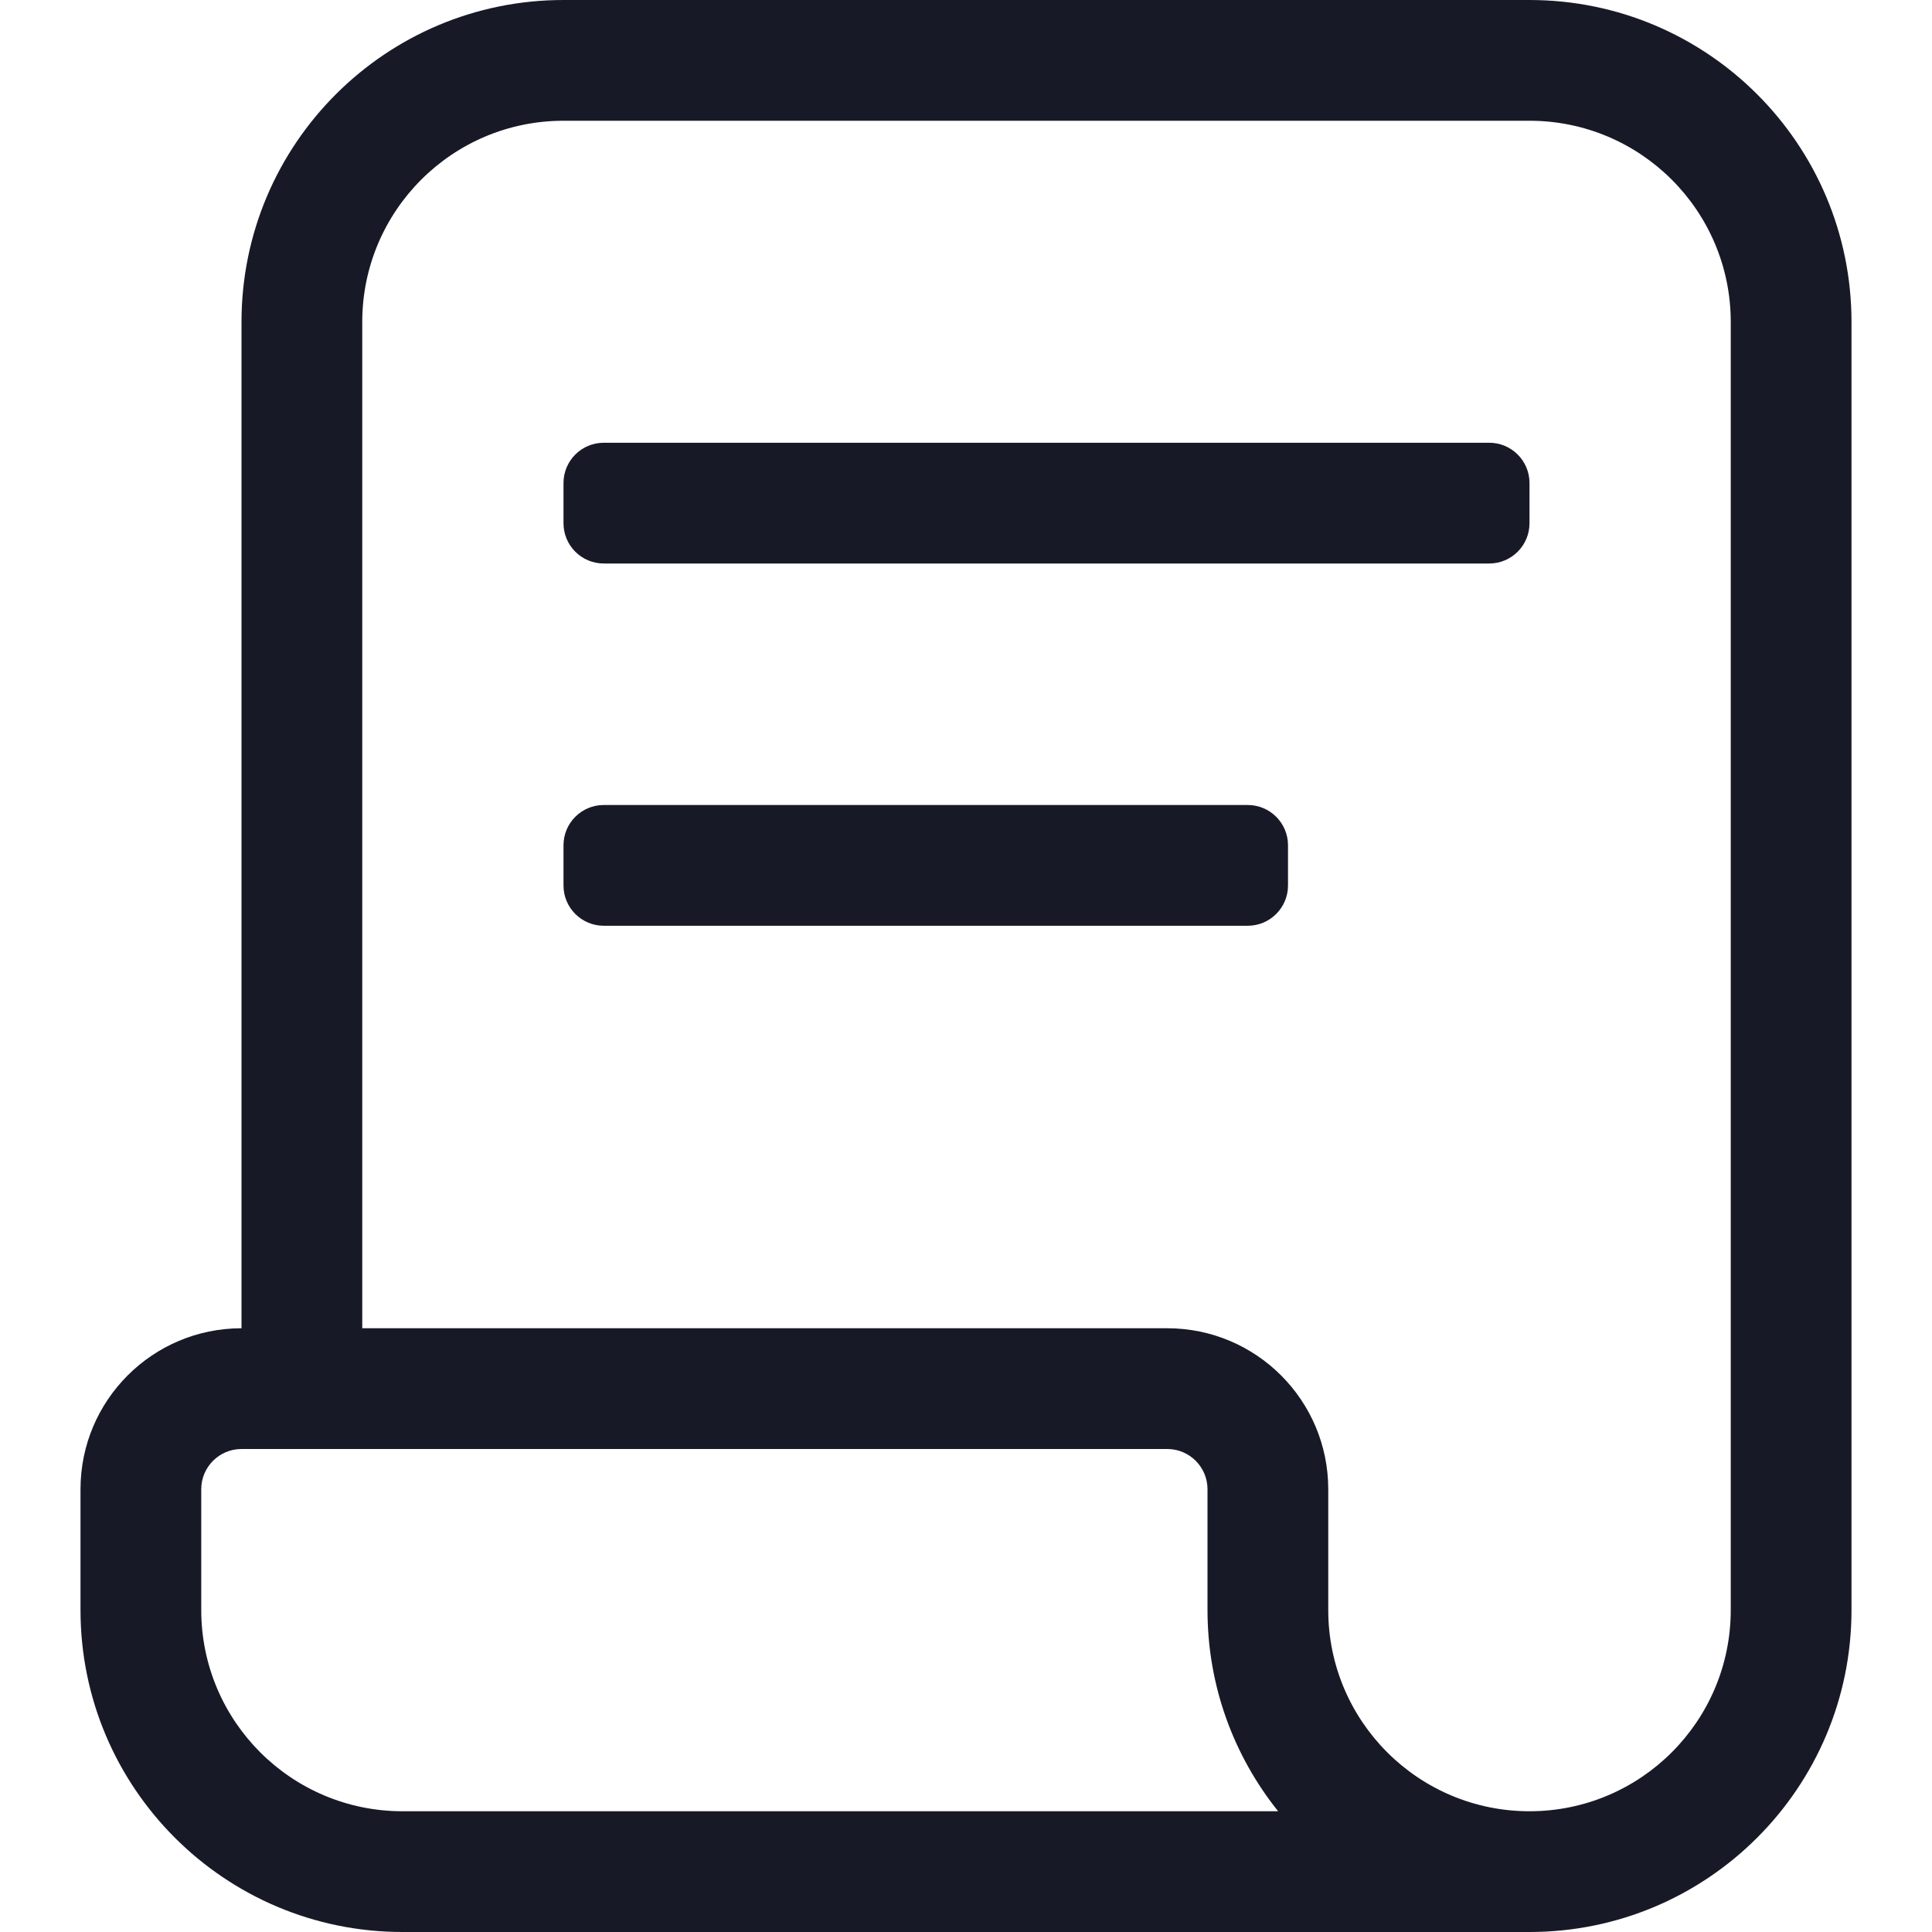
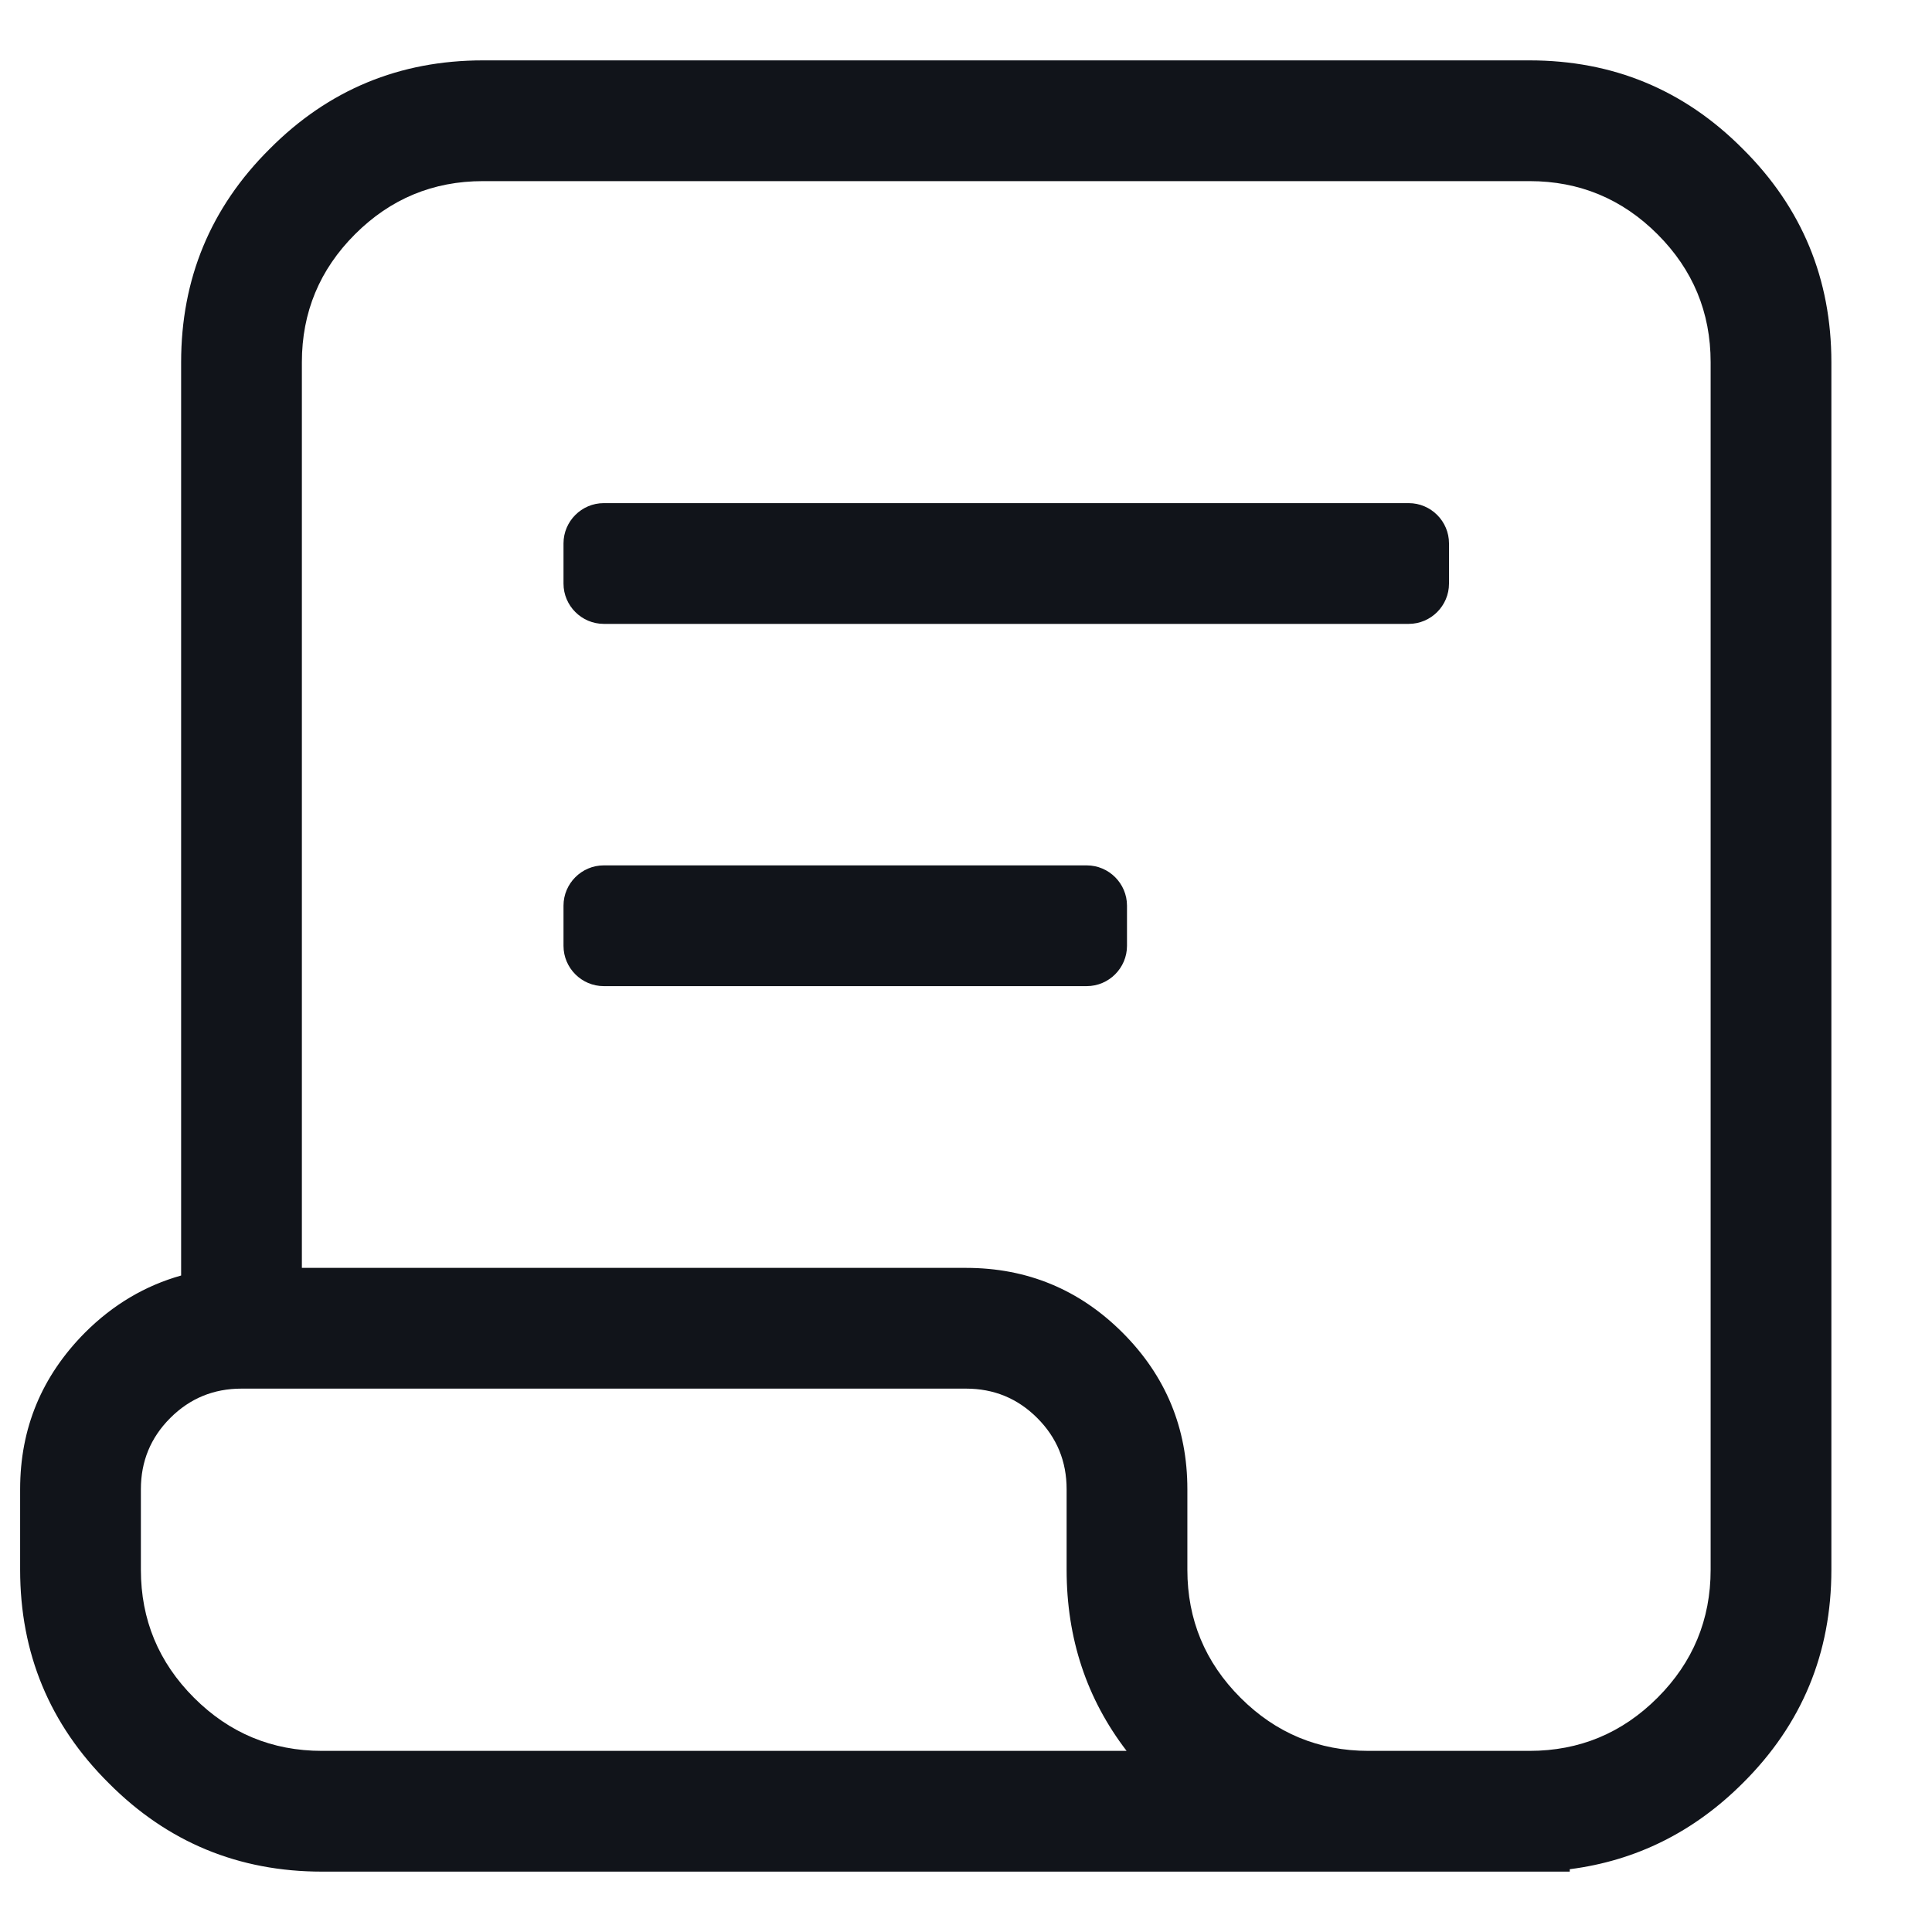
- <svg xmlns="http://www.w3.org/2000/svg" fill="none" version="1.1" viewBox="0 0 48 48">
-   <defs />
-   <g style="mix-blend-mode:pass-through;opacity:1" transform="matrix(1,0,0,1,0,0)">
-     <g style="mix-blend-mode:pass-through;opacity:1" transform="matrix(1,0,0,1,2,0)">
-       <path d="M36 13C36 13.552 35.552 14 35 14L13 14C12.448 14 12 13.552 12 13L12 12C12 11.448 12.448 11 13 11L35 11C35.552 11 36 11.448 36 12L36 13Z" fill-rule="NONZERO" fill="#171a26" fill-opacity="1" style="mix-blend-mode:normal" />
-       <path d="M12 22C12 22.552 12.448 23 13 23L29 23C29.552 23 30 22.552 30 22L30 21C30 20.448 29.552 20 29 20L13 20C12.448 20 12 20.448 12 21L12 22Z" fill-rule="NONZERO" fill="#171a26" fill-opacity="1" style="mix-blend-mode:normal" />
-       <path d="M36 48L8 48C3.582 48 0 44.418 0 40L0 37C0 34.791 1.791 33 4 33L4 8C4 3.582 7.582 0 12 0L36 0C40.418 0 44 3.582 44 8L44 40C44 44.418 40.418 48 36 48ZM36 3L12 3C9.239 3 7 5.239 7 8L7 33L27 33C29.209 33 31 34.791 31 37L31 40C31 42.761 33.239 45 36 45C38.761 45 41 42.761 41 40L41 8C41 5.239 38.761 3 36 3ZM4 36C3.448 36 3 36.448 3 37L3 40C3 42.761 5.239 45 8 45L29.755 45C28.657 43.63 28 41.892 28 40L28 37C28 36.448 27.552 36 27 36L4 36Z" fill-rule="NONZERO" fill="#171a26" fill-opacity="1" style="mix-blend-mode:normal" />
-     </g>
-   </g>
+ <svg xmlns="http://www.w3.org/2000/svg" viewBox="0 0 1024 1024">
+   <path fill="#11141a" d="M609.71 992h-439.04c-44.16 0-81.92-15.57-113.07-46.93-31.36-31.15-46.93-68.91-46.93-113.07v-42.67c0-32.43 11.52-59.95 34.34-82.98 14.93-14.93 32-24.96 50.99-30.3v-484.05c0-44.16 15.57-81.92 46.93-113.07 31.15-31.36 68.91-46.93 113.07-46.93h554.67c44.16 0 81.92 15.57 113.06 46.93 31.36 31.15 46.93 68.91 46.94 113.07v640c0 44.16-15.57 81.92-46.94 113.07-26.03 26.03-56.75 41.17-91.73 45.65v1.28h-222.29z m200.96-64c26.45 0 49.07-9.39 67.84-28.16 18.77-18.77 28.16-41.39 28.16-67.84v-640c0-26.45-9.39-49.07-28.16-67.84-18.77-18.77-41.39-28.16-67.84-28.16h-554.67c-26.45 0-49.07 9.39-67.84 28.16-18.77 18.77-28.16 41.39-28.16 67.84v480h352c32.43 0 60.16 11.52 82.99 34.35 22.83 22.83 34.35 50.56 34.34 82.98v42.67c0 26.45 9.39 49.07 28.16 67.84 18.77 18.77 41.39 28.16 67.84 28.16h85.34z m-490.67-597.33h426.67c11.73 0 21.33-9.6 21.33-21.34v-21.33c0-11.73-9.6-21.33-21.33-21.33h-426.67c-11.73 0-21.33 9.6-21.33 21.33v21.33c0 11.73 9.6 21.33 21.33 21.34z m256 192h-256c-11.73 0-21.33-9.6-21.33-21.34v-21.33c0-11.73 9.6-21.33 21.33-21.33h256c11.73 0 21.33 9.6 21.33 21.33v21.33c0 11.73-9.6 21.33-21.33 21.34z m21.12 405.33c-21.12-27.52-31.79-59.52-31.79-96v-42.67c0-14.72-5.12-27.31-15.57-37.76s-23.04-15.57-37.76-15.57h-384c-14.72 0-27.31 5.12-37.76 15.57s-15.57 23.04-15.57 37.76v42.67c0 26.45 9.39 49.07 28.16 67.84 18.77 18.77 41.39 28.16 67.84 28.16h426.45z" />
</svg>
